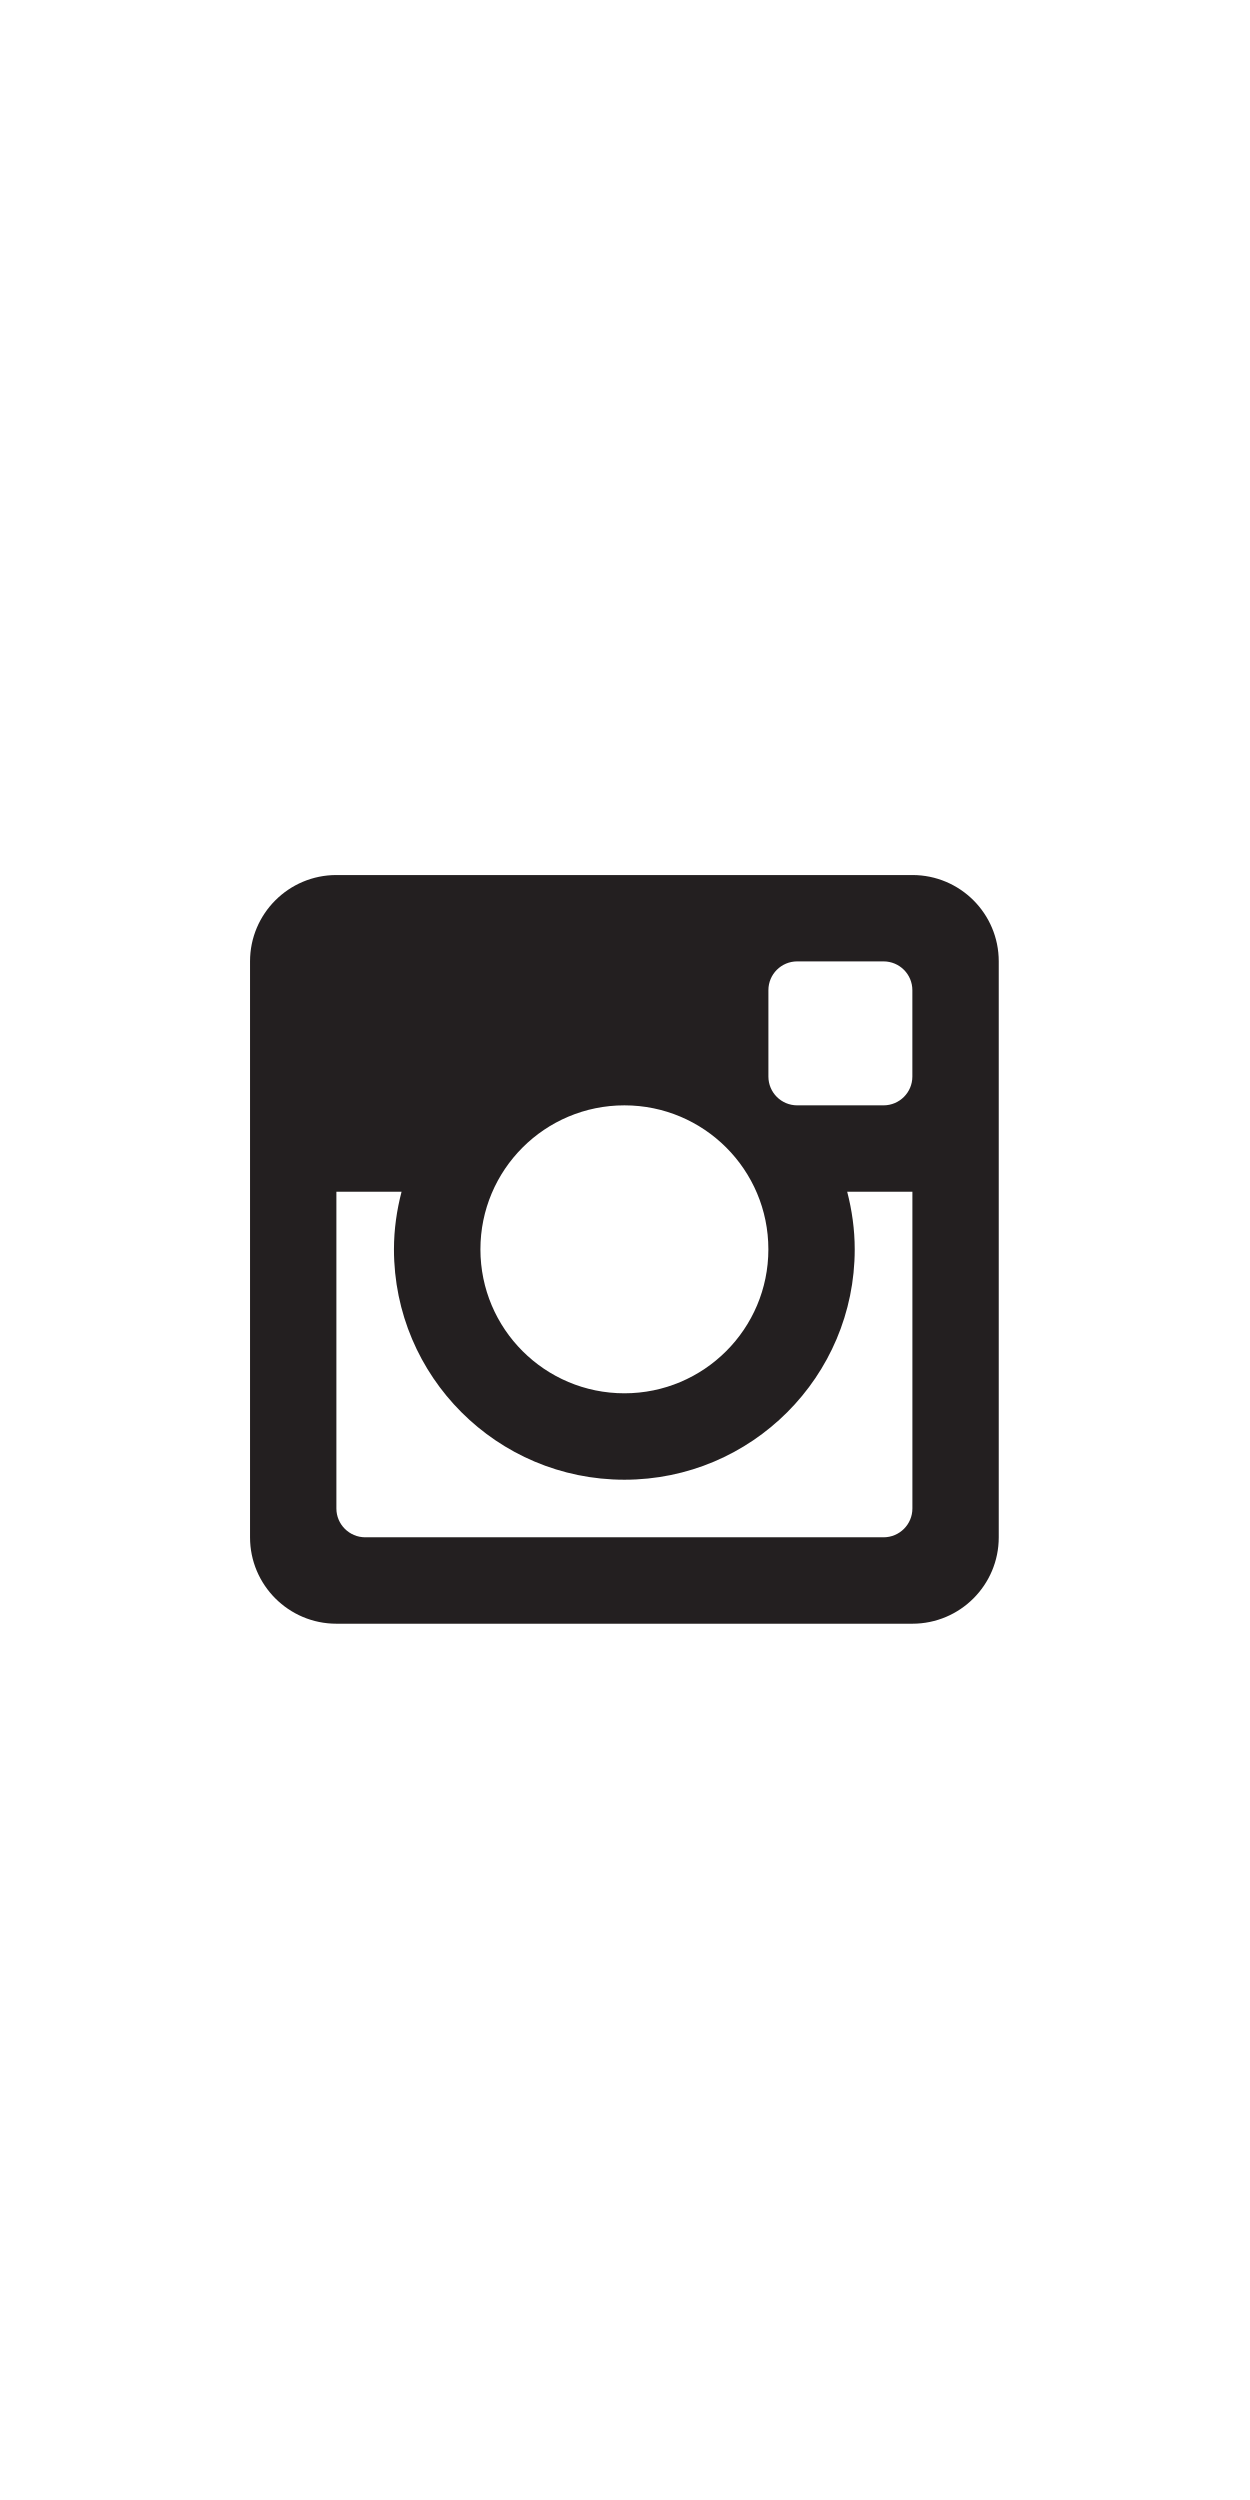
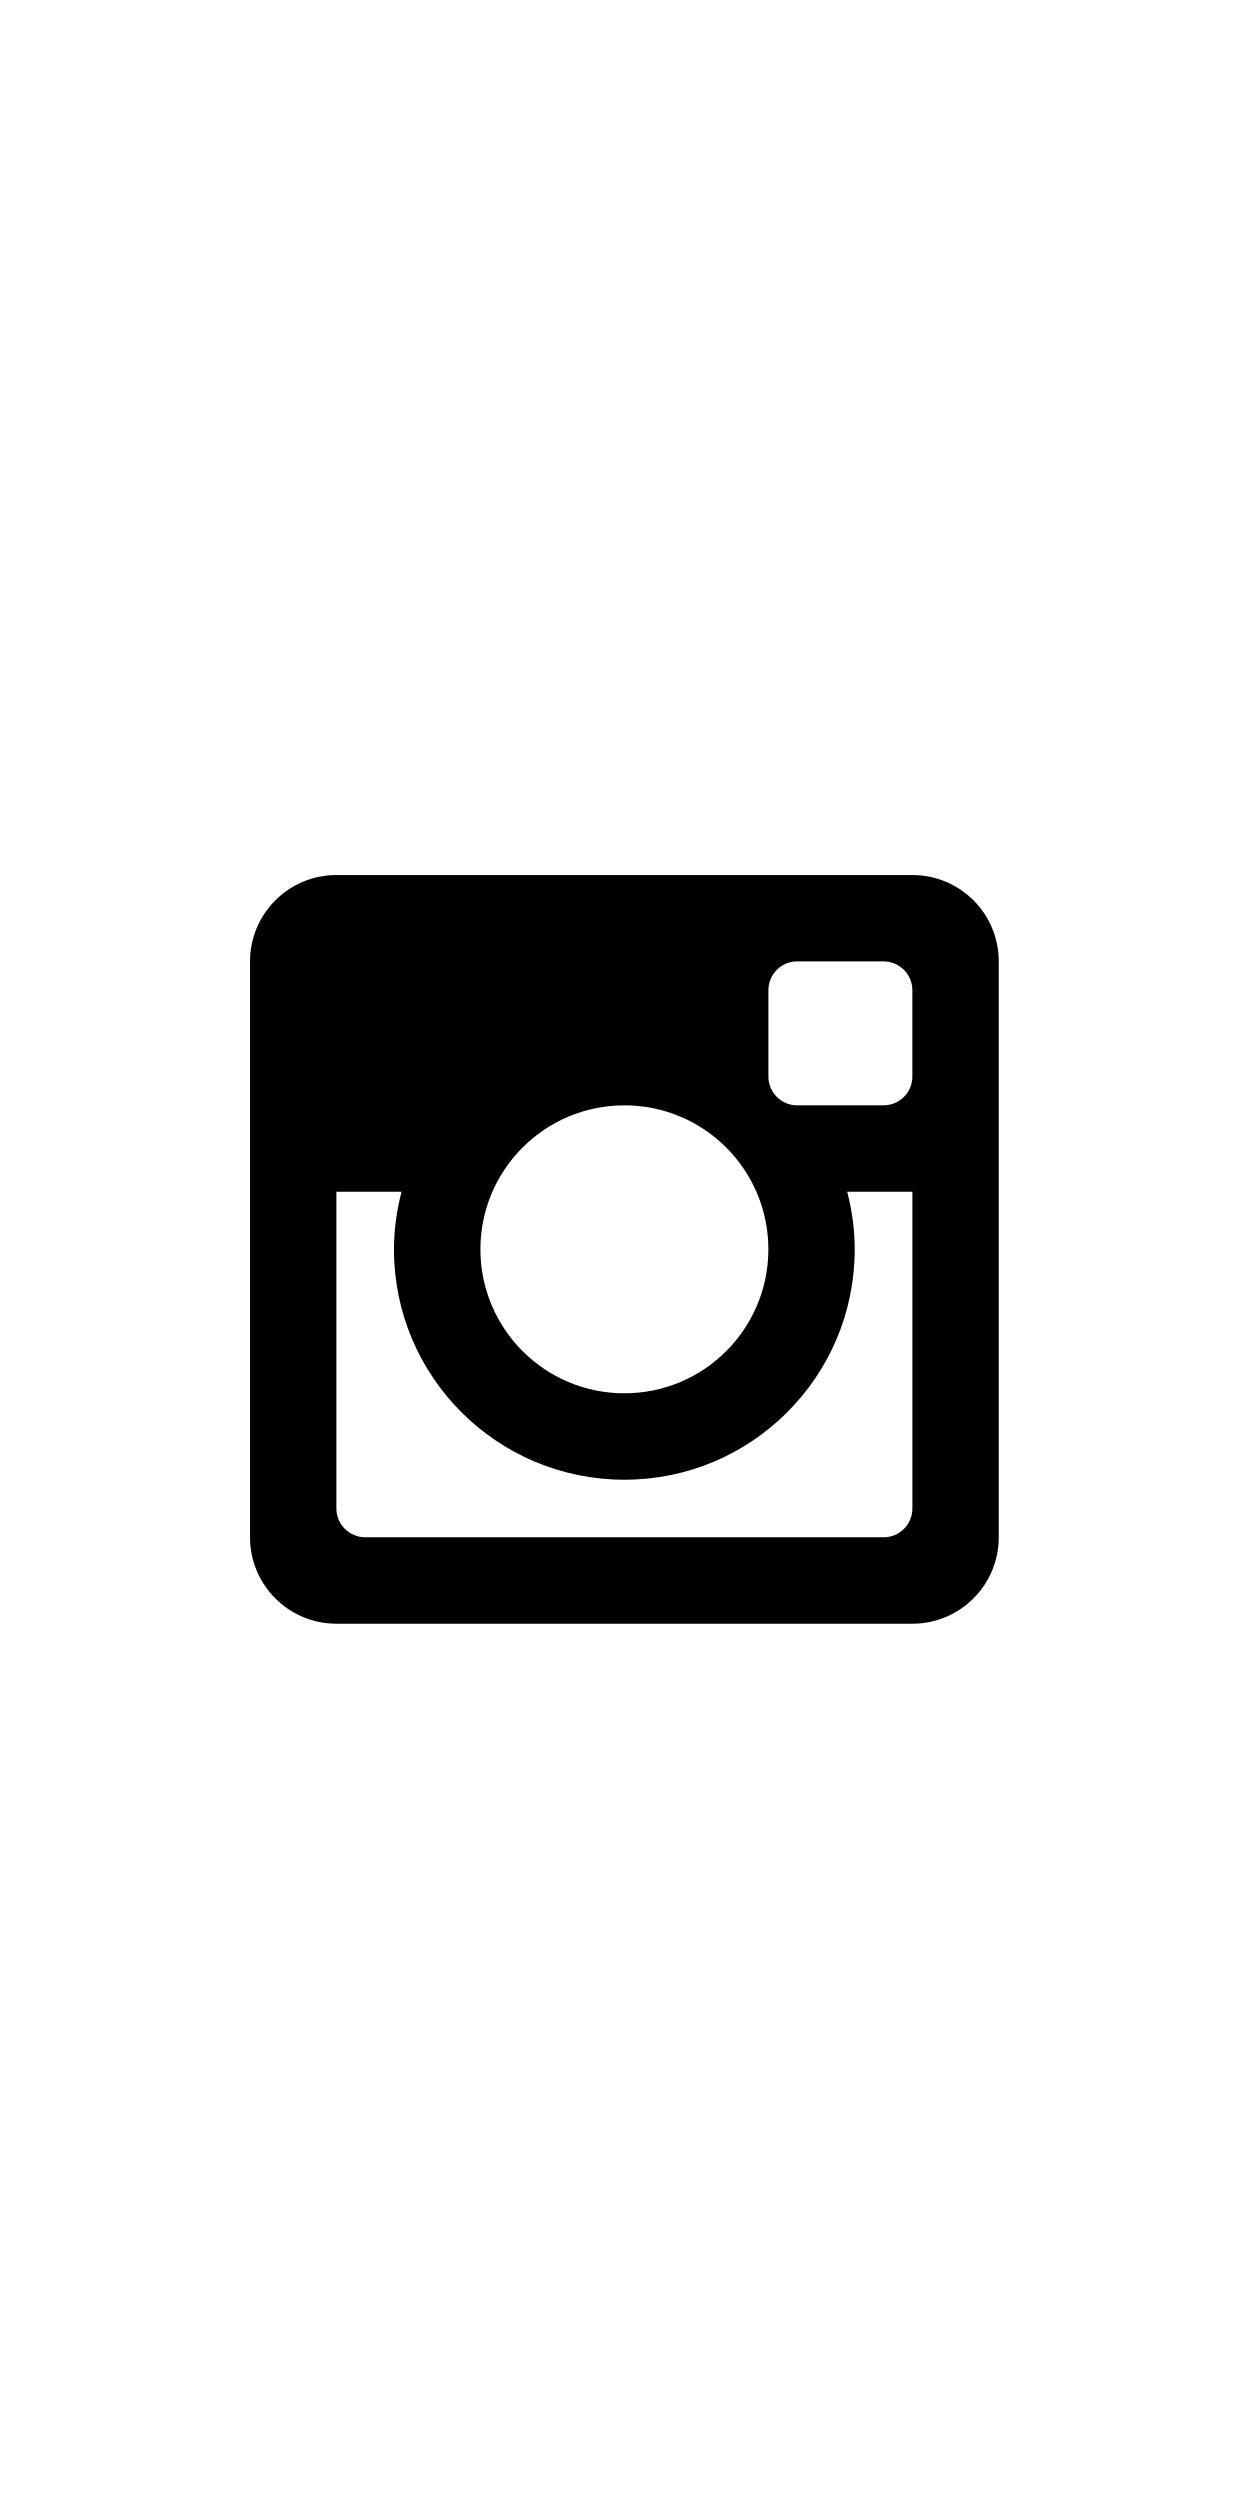
- <svg xmlns="http://www.w3.org/2000/svg" version="1.1" id="" x="0px" y="0px" width="36px" height="72px" viewBox="0 0 36 72" enable-background="new 0 0 36 72" xml:space="preserve">
-   <g>
-     <path clip-path="url(#SVGID_2_)" fill-rule="evenodd" clip-rule="evenodd" fill="#231F20" d="M26.276,34.321h-1.877   c0.137,0.531,0.217,1.086,0.217,1.66c0,3.664-2.971,6.635-6.633,6.635c-3.666,0-6.637-2.971-6.637-6.635   c0-0.574,0.081-1.129,0.219-1.66H9.688v9.124c0,0.457,0.373,0.829,0.831,0.829h14.928c0.459,0,0.83-0.372,0.83-0.829V34.321z    M26.276,28.517c0-0.458-0.371-0.829-0.83-0.829h-2.487c-0.458,0-0.829,0.371-0.829,0.829v2.488c0,0.458,0.371,0.829,0.829,0.829   h2.487c0.459,0,0.83-0.371,0.83-0.829V28.517z M17.983,31.834c-2.291,0-4.147,1.856-4.147,4.147c0,2.29,1.856,4.146,4.147,4.146   c2.29,0,4.146-1.856,4.146-4.146C22.13,33.69,20.273,31.834,17.983,31.834 M26.276,46.763H9.688c-1.372,0-2.487-1.114-2.487-2.488   V27.688c0-1.374,1.115-2.487,2.487-2.487h16.589c1.375,0,2.487,1.113,2.487,2.487v16.587   C28.764,45.648,27.651,46.763,26.276,46.763" />
-   </g>
+ <svg xmlns="http://www.w3.org/2000/svg" viewBox="0 0 36 72" xml:space="preserve">
+   <path d="M26.276,34.321h-1.877 c0.137,0.531,0.217,1.086,0.217,1.66c0,3.664-2.971,6.635-6.633,6.635c-3.666,0-6.637-2.971-6.637-6.635 c0-0.574,0.081-1.129,0.219-1.66H9.688v9.124c0,0.457,0.373,0.829,0.831,0.829h14.928c0.459,0,0.83-0.372,0.83-0.829V34.321z M26.276,28.517c0-0.458-0.371-0.829-0.83-0.829h-2.487c-0.458,0-0.829,0.371-0.829,0.829v2.488c0,0.458,0.371,0.829,0.829,0.829 h2.487c0.459,0,0.83-0.371,0.83-0.829V28.517z M17.983,31.834c-2.291,0-4.147,1.856-4.147,4.147c0,2.29,1.856,4.146,4.147,4.146 c2.29,0,4.146-1.856,4.146-4.146C22.13,33.69,20.273,31.834,17.983,31.834 M26.276,46.763H9.688c-1.372,0-2.487-1.114-2.487-2.488 V27.688c0-1.374,1.115-2.487,2.487-2.487h16.589c1.375,0,2.487,1.113,2.487,2.487v16.587 C28.764,45.648,27.651,46.763,26.276,46.763" />
</svg>
